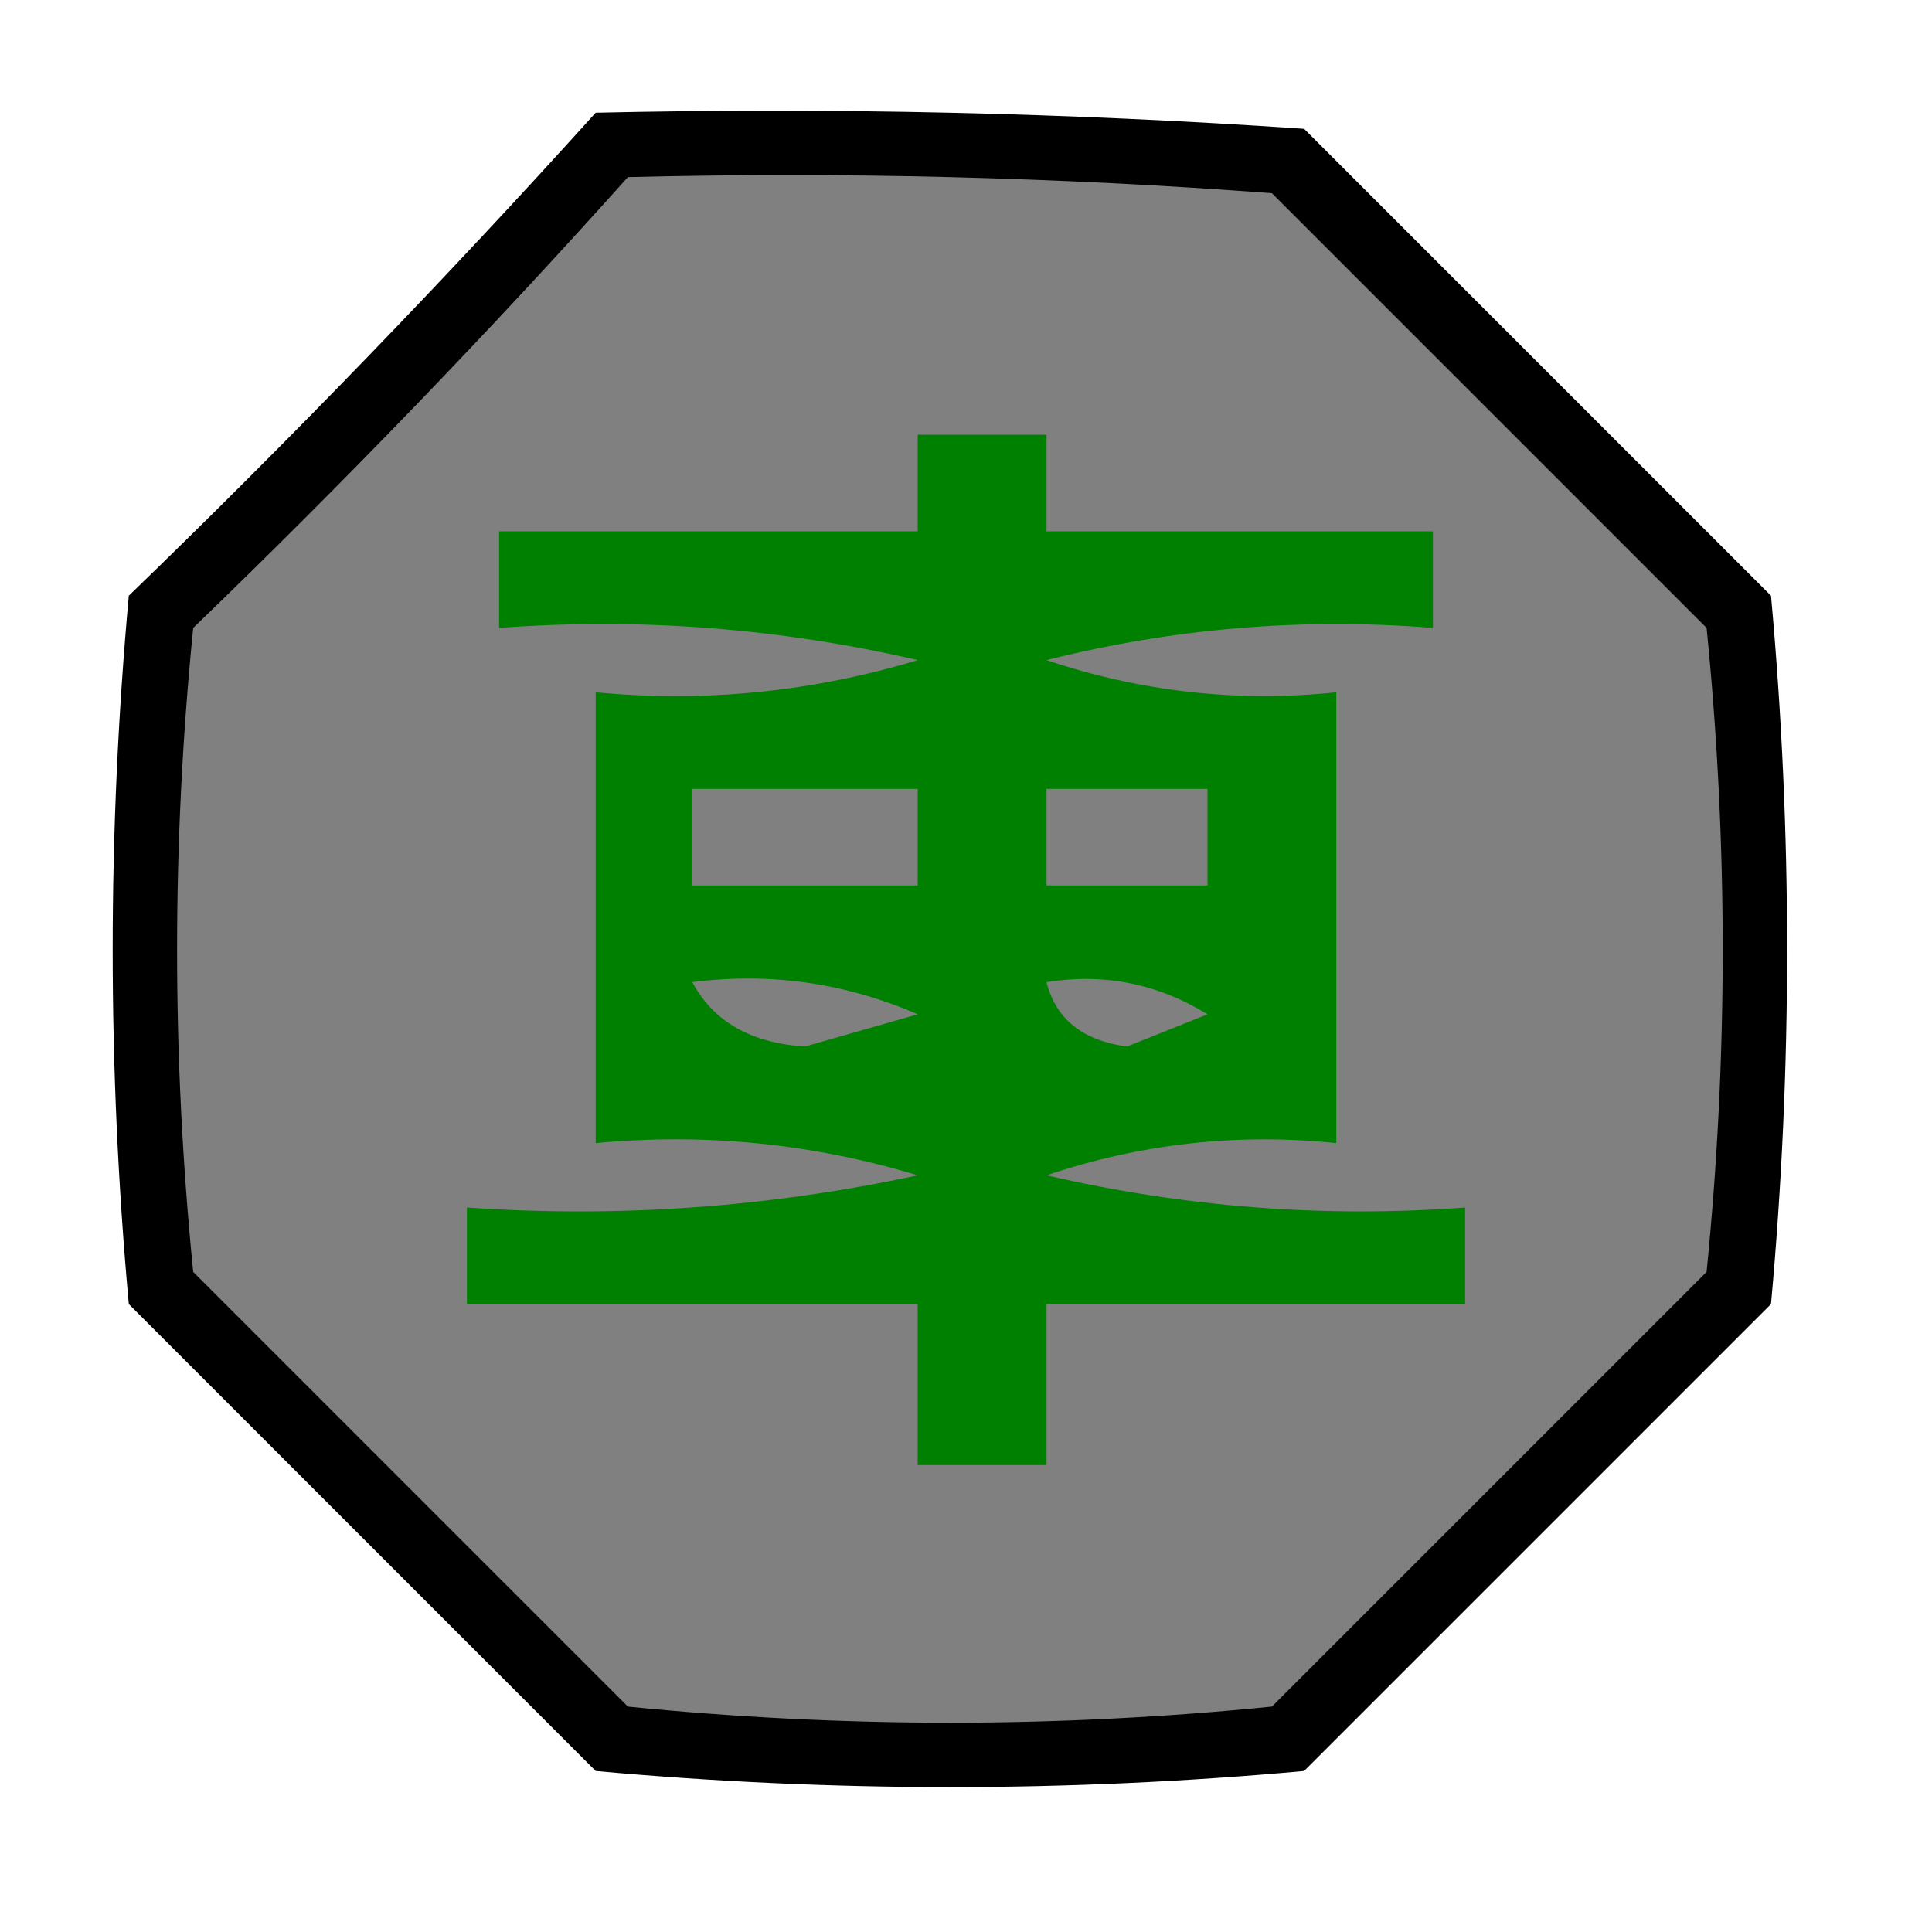
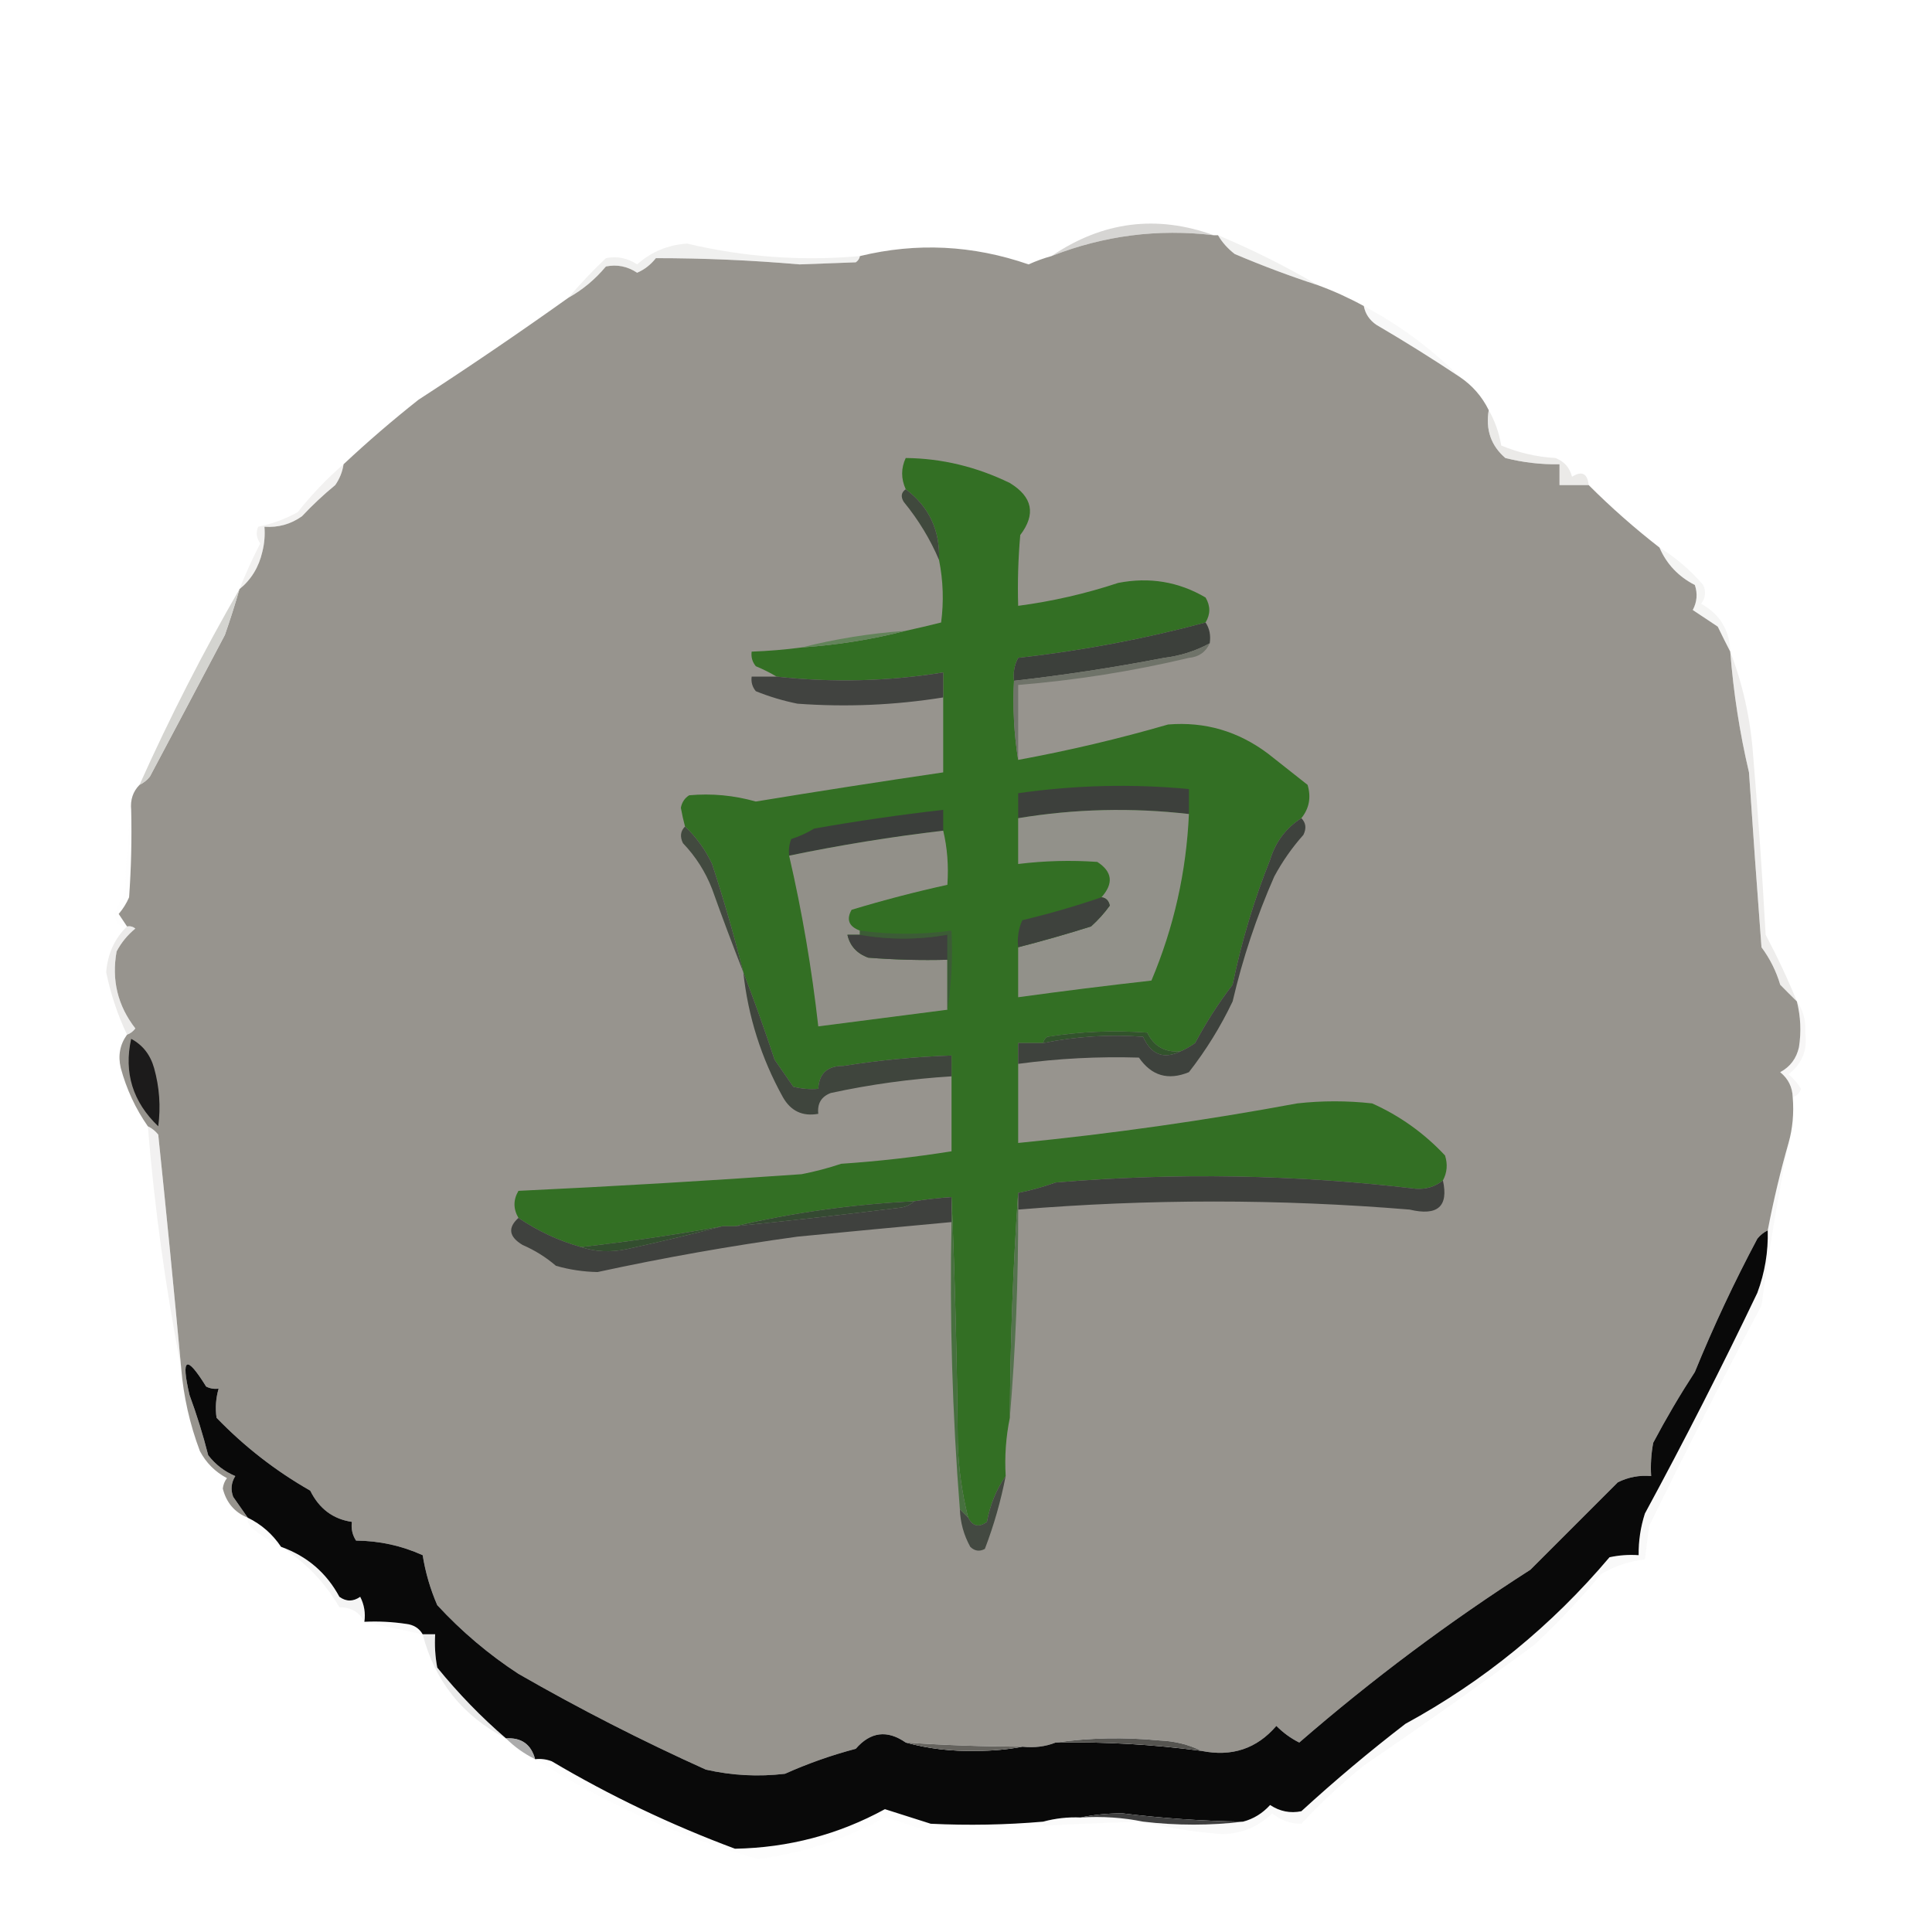
- <svg xmlns="http://www.w3.org/2000/svg" version="1.1" width="60px" height="60px" style="shape-rendering:geometricPrecision; text-rendering:geometricPrecision; image-rendering:optimizeQuality; fill-rule:evenodd; clip-rule:evenodd">
+ <svg xmlns="http://www.w3.org/2000/svg" version="1.1" width="460px" height="464px" style="shape-rendering:geometricPrecision; text-rendering:geometricPrecision; image-rendering:optimizeQuality; fill-rule:evenodd; clip-rule:evenodd">
  <g>
-     <path style="opacity:1" fill="#000000" d="M 18.5,3.5 C 25.841,3.334 33.174,3.5 40.5,4C 45.333,8.833 50.167,13.667 55,18.5C 55.667,25.833 55.667,33.167 55,40.5C 50.167,45.333 45.333,50.167 40.5,55C 33.167,55.667 25.833,55.667 18.5,55C 13.667,50.167 8.833,45.333 4,40.5C 3.333,33.167 3.333,25.833 4,18.5C 9.037,13.631 13.87,8.631 18.5,3.5 Z" />
+     <path style="opacity:0.639" fill="#bfbdba" d="M 291.5,56.5 C 278.098,54.89 265.098,56.557 252.5,61.5C 264.732,53.185 277.732,51.519 291.5,56.5 Z" />
  </g>
  <g>
-     <path style="opacity:1" fill="#7f807f" d="M 19.5,5.5 C 26.175,5.334 32.842,5.5 39.5,6C 44,10.5 48.5,15 53,19.5C 53.667,26.167 53.667,32.833 53,39.5C 48.5,44 44,48.5 39.5,53C 32.833,53.667 26.167,53.667 19.5,53C 15,48.5 10.5,44 6,39.5C 5.333,32.833 5.333,26.167 6,19.5C 10.703,14.964 15.203,10.298 19.5,5.5 Z" />
+     <path style="opacity:0.996" fill="#97948e" d="M 291.5,56.5 C 291.833,56.5 292.167,56.5 292.5,56.5C 293.475,58.193 294.808,59.693 296.5,61C 303.137,63.82 309.803,66.32 316.5,68.5C 320.249,69.872 323.915,71.539 327.5,73.5C 327.859,75.371 328.859,76.871 330.5,78C 337.314,81.991 343.981,86.157 350.5,90.5C 353.55,92.549 355.883,95.216 357.5,98.5C 356.717,103.203 358.05,107.037 361.5,110C 365.77,111.075 370.103,111.575 374.5,111.5C 374.5,113.167 374.5,114.833 374.5,116.5C 376.833,116.5 379.167,116.5 381.5,116.5C 386.844,121.843 392.511,126.843 398.5,131.5C 400.206,135.463 403.04,138.463 407,140.5C 407.687,142.568 407.52,144.568 406.5,146.5C 408.5,147.833 410.5,149.167 412.5,150.5C 413.519,152.604 414.519,154.604 415.5,156.5C 416.271,166.355 417.771,176.021 420,185.5C 420.94,199.506 421.94,213.506 423,227.5C 425.03,230.226 426.53,233.226 427.5,236.5C 428.84,237.867 430.173,239.2 431.5,240.5C 432.412,244.131 432.579,247.797 432,251.5C 431.399,254.206 429.899,256.206 427.5,257.5C 429.415,259.071 430.415,261.071 430.5,263.5C 430.815,267.371 430.482,271.038 429.5,274.5C 427.569,281.205 425.902,288.205 424.5,295.5C 423.542,295.953 422.708,296.619 422,297.5C 416.453,307.927 411.453,318.594 407,329.5C 403.401,335.034 400.068,340.701 397,346.5C 396.503,349.146 396.336,351.813 396.5,354.5C 393.68,354.248 391.014,354.748 388.5,356C 381.473,363.027 374.473,370.027 367.5,377C 347.973,389.508 329.473,403.341 312,418.5C 309.976,417.487 308.143,416.154 306.5,414.5C 301.8,419.984 295.8,421.984 288.5,420.5C 285.466,418.982 282.133,418.149 278.5,418C 269.99,417.177 261.656,417.343 253.5,418.5C 251.052,419.473 248.385,419.806 245.5,419.5C 236.154,419.462 226.82,419.129 217.5,418.5C 213.046,415.409 209.046,415.909 205.5,420C 199.638,421.546 193.972,423.546 188.5,426C 182.109,426.758 175.776,426.424 169.5,425C 154.132,418.073 139.132,410.406 124.5,402C 117.351,397.331 110.851,391.831 105,385.5C 103.331,381.654 102.164,377.654 101.5,373.5C 96.434,371.213 91.1,370.046 85.5,370C 84.62,368.644 84.287,367.144 84.5,365.5C 79.979,364.84 76.646,362.34 74.5,358C 66.182,353.253 58.682,347.42 52,340.5C 51.666,338.153 51.833,335.819 52.5,333.5C 51.448,333.649 50.448,333.483 49.5,333C 44.741,325.317 43.408,325.984 45.5,335C 47.25,339.749 48.75,344.582 50,349.5C 51.745,351.749 53.912,353.416 56.5,354.5C 55.515,356.098 55.349,357.765 56,359.5C 57.176,361.196 58.343,362.862 59.5,364.5C 56.354,363.242 54.354,360.908 53.5,357.5C 53.608,356.558 53.941,355.725 54.5,355C 51.667,353.5 49.5,351.333 48,348.5C 45.565,342.033 44.065,335.366 43.5,328.5C 41.777,309.825 39.944,291.159 38,272.5C 37.292,271.619 36.458,270.953 35.5,270.5C 32.544,266.251 30.377,261.584 29,256.5C 28.297,253.518 28.797,250.851 30.5,248.5C 31.289,248.217 31.956,247.717 32.5,247C 28.26,241.54 26.76,235.373 28,228.5C 29.122,226.376 30.622,224.543 32.5,223C 31.906,222.536 31.239,222.369 30.5,222.5C 29.859,221.518 29.192,220.518 28.5,219.5C 29.531,218.3 30.364,216.966 31,215.5C 31.5,208.508 31.666,201.508 31.5,194.5C 31.259,192.102 31.926,190.102 33.5,188.5C 34.458,188.047 35.292,187.381 36,186.5C 42.034,175.147 48.034,163.814 54,152.5C 55.278,148.835 56.444,145.168 57.5,141.5C 60.324,139.2 62.157,136.2 63,132.5C 63.495,130.527 63.662,128.527 63.5,126.5C 66.793,126.741 69.793,125.908 72.5,124C 75.042,121.289 77.709,118.789 80.5,116.5C 81.562,114.978 82.229,113.312 82.5,111.5C 88.242,106.115 94.242,100.948 100.5,96C 112.731,88.061 124.731,79.894 136.5,71.5C 139.899,69.612 142.899,67.112 145.5,64C 148.17,63.457 150.67,63.957 153,65.5C 154.775,64.73 156.275,63.563 157.5,62C 169.01,62 180.51,62.5 192,63.5C 196.5,63.333 201,63.167 205.5,63C 206.056,62.617 206.389,62.117 206.5,61.5C 220.1,58.196 233.6,58.862 247,63.5C 248.8,62.681 250.634,62.014 252.5,61.5C 265.098,56.557 278.098,54.89 291.5,56.5 Z" />
  </g>
  <g>
-     <path style="opacity:1" fill="#008000" d="M 28.5,13.5 C 29.833,13.5 31.167,13.5 32.5,13.5C 32.5,14.5 32.5,15.5 32.5,16.5C 36.5,16.5 40.5,16.5 44.5,16.5C 44.5,17.5 44.5,18.5 44.5,19.5C 40.445,19.176 36.445,19.509 32.5,20.5C 35.428,21.484 38.428,21.817 41.5,21.5C 41.5,26.167 41.5,30.833 41.5,35.5C 38.428,35.183 35.428,35.516 32.5,36.5C 36.783,37.492 41.116,37.826 45.5,37.5C 45.5,38.5 45.5,39.5 45.5,40.5C 41.167,40.5 36.833,40.5 32.5,40.5C 32.5,42.167 32.5,43.833 32.5,45.5C 31.167,45.5 29.833,45.5 28.5,45.5C 28.5,43.833 28.5,42.167 28.5,40.5C 23.833,40.5 19.167,40.5 14.5,40.5C 14.5,39.5 14.5,38.5 14.5,37.5C 19.214,37.827 23.88,37.493 28.5,36.5C 25.232,35.513 21.898,35.18 18.5,35.5C 18.5,30.833 18.5,26.167 18.5,21.5C 21.898,21.82 25.232,21.487 28.5,20.5C 24.217,19.508 19.884,19.174 15.5,19.5C 15.5,18.5 15.5,17.5 15.5,16.5C 19.833,16.5 24.167,16.5 28.5,16.5C 28.5,15.5 28.5,14.5 28.5,13.5 Z" />
+     <path style="opacity:0.255" fill="#c6c4c0" d="M 206.5,61.5 C 206.389,62.117 206.056,62.617 205.5,63C 201,63.167 196.5,63.333 192,63.5C 180.51,62.5 169.01,62 157.5,62C 156.275,63.563 154.775,64.73 153,65.5C 150.67,63.957 148.17,63.457 145.5,64C 142.899,67.112 139.899,69.612 136.5,71.5C 139.296,68.203 142.296,65.036 145.5,62C 148.17,61.457 150.67,61.957 153,63.5C 156.392,60.48 160.392,58.814 165,58.5C 178.707,61.746 192.54,62.746 206.5,61.5 Z" />
  </g>
  <g>
-     <path style="opacity:1" fill="#7f807f" d="M 21.5,24.5 C 23.833,24.5 26.167,24.5 28.5,24.5C 28.5,25.5 28.5,26.5 28.5,27.5C 26.167,27.5 23.833,27.5 21.5,27.5C 21.5,26.5 21.5,25.5 21.5,24.5 Z" />
+     <path style="opacity:0.255" fill="#c8c7c3" d="M 292.5,56.5 C 300.813,59.99 308.813,63.99 316.5,68.5C 309.803,66.32 303.137,63.82 296.5,61C 294.808,59.693 293.475,58.193 292.5,56.5 Z" />
  </g>
  <g>
-     <path style="opacity:1" fill="#7f807f" d="M 32.5,24.5 C 34.167,24.5 35.833,24.5 37.5,24.5C 37.5,25.5 37.5,26.5 37.5,27.5C 35.833,27.5 34.167,27.5 32.5,27.5C 32.5,26.5 32.5,25.5 32.5,24.5 Z" />
+     <path style="opacity:0.129" fill="#cbcac7" d="M 327.5,73.5 C 336.035,78.041 343.702,83.708 350.5,90.5C 343.981,86.157 337.314,81.991 330.5,78C 328.859,76.871 327.859,75.371 327.5,73.5 Z" />
  </g>
  <g>
-     <path style="opacity:1" fill="#7f807f" d="M 21.5,30.5 C 23.924,30.192 26.257,30.526 28.5,31.5C 27.333,31.833 26.167,32.167 25,32.5C 23.319,32.392 22.152,31.725 21.5,30.5 Z" />
+     <path style="opacity:0.442" fill="#d1cfcc" d="M 357.5,98.5 C 358.972,101.077 359.972,103.911 360.5,107C 364.661,108.737 368.995,109.737 373.5,110C 375.604,110.791 376.937,112.291 377.5,114.5C 379.866,113.016 381.199,113.683 381.5,116.5C 379.167,116.5 376.833,116.5 374.5,116.5C 374.5,114.833 374.5,113.167 374.5,111.5C 370.103,111.575 365.77,111.075 361.5,110C 358.05,107.037 356.717,103.203 357.5,98.5 Z" />
  </g>
  <g>
-     <path style="opacity:1" fill="#7f807f" d="M 32.5,30.5 C 34.288,30.215 35.955,30.548 37.5,31.5C 36.667,31.833 35.833,32.167 35,32.5C 33.624,32.316 32.791,31.649 32.5,30.5 Z" />
+     <path style="opacity:0.996" fill="#326e23" d="M 289.5,149.5 C 274.863,153.436 259.863,156.27 244.5,158C 243.594,159.699 243.261,161.533 243.5,163.5C 243.177,170.022 243.51,176.355 244.5,182.5C 256.666,180.264 268.666,177.431 280.5,174C 289.332,173.275 297.332,175.609 304.5,181C 307.667,183.5 310.833,186 314,188.5C 314.891,191.498 314.391,194.164 312.5,196.5C 308.805,198.869 306.305,202.203 305,206.5C 301.126,216.173 298.126,226.173 296,236.5C 292.648,240.869 289.648,245.536 287,250.5C 285.887,251.305 284.721,251.972 283.5,252.5C 279.773,252.805 277.106,251.305 275.5,248C 267.469,247.402 259.469,247.735 251.5,249C 250.944,249.383 250.611,249.883 250.5,250.5C 248.5,250.5 246.5,250.5 244.5,250.5C 244.5,252.167 244.5,253.833 244.5,255.5C 244.5,261.833 244.5,268.167 244.5,274.5C 266.977,272.284 289.31,269.117 311.5,265C 317.5,264.333 323.5,264.333 329.5,265C 336.147,267.973 341.98,272.14 347,277.5C 347.678,279.598 347.511,281.598 346.5,283.5C 344.669,284.995 342.502,285.662 340,285.5C 311.226,282.081 282.392,281.581 253.5,284C 250.5,285.074 247.5,285.907 244.5,286.5C 243.264,304.321 242.598,322.321 242.5,340.5C 241.559,345.07 241.226,349.737 241.5,354.5C 239.259,357.718 237.759,361.384 237,365.5C 235.085,366.916 233.585,366.582 232.5,364.5C 231.008,358.62 230.175,352.62 230,346.5C 229.832,326.662 229.332,306.996 228.5,287.5C 225.482,287.704 222.482,288.037 219.5,288.5C 204.763,289.228 190.429,291.228 176.5,294.5C 175.5,294.5 174.5,294.5 173.5,294.5C 162.192,296.544 150.859,298.211 139.5,299.5C 134.146,297.99 129.146,295.657 124.5,292.5C 123.232,290.33 123.232,288.163 124.5,286C 147.17,284.934 169.837,283.601 192.5,282C 195.716,281.373 198.883,280.539 202,279.5C 210.907,278.901 219.741,277.901 228.5,276.5C 228.5,270.5 228.5,264.5 228.5,258.5C 228.5,256.833 228.5,255.167 228.5,253.5C 219.783,253.794 211.116,254.628 202.5,256C 198.695,255.974 196.695,257.808 196.5,261.5C 194.473,261.662 192.473,261.495 190.5,261C 189,258.833 187.5,256.667 186,254.5C 183.636,247.33 181.136,240.33 178.5,233.5C 176.321,224.789 173.821,216.122 171,207.5C 169.357,204.039 167.19,201.039 164.5,198.5C 164.106,197.033 163.773,195.533 163.5,194C 163.755,192.674 164.422,191.674 165.5,191C 170.905,190.512 176.238,191.012 181.5,192.5C 196.453,190.044 211.453,187.711 226.5,185.5C 226.5,179.5 226.5,173.5 226.5,167.5C 226.5,165.5 226.5,163.5 226.5,161.5C 213.22,163.644 199.886,163.978 186.5,162.5C 184.981,161.59 183.315,160.757 181.5,160C 180.663,158.989 180.33,157.822 180.5,156.5C 184.519,156.354 188.519,156.021 192.5,155.5C 201.083,154.912 209.416,153.578 217.5,151.5C 220.34,150.88 223.174,150.213 226,149.5C 226.663,144.463 226.496,139.463 225.5,134.5C 225.763,127.364 223.097,121.697 217.5,117.5C 216.351,114.959 216.351,112.459 217.5,110C 226.139,110.088 234.472,112.088 242.5,116C 247.967,119.336 248.801,123.502 245,128.5C 244.501,134.157 244.334,139.824 244.5,145.5C 252.728,144.41 260.728,142.577 268.5,140C 276.027,138.53 283.027,139.697 289.5,143.5C 290.694,145.516 290.694,147.516 289.5,149.5 Z" />
+   </g>
+   <g>
+     <path style="opacity:0.996" fill="#3f483c" d="M 217.5,117.5 C 223.097,121.697 225.763,127.364 225.5,134.5C 223.398,129.526 220.565,124.859 217,120.5C 216.26,119.251 216.427,118.251 217.5,117.5 Z" />
+   </g>
+   <g>
+     <path style="opacity:0.296" fill="#d3d0cd" d="M 82.5,111.5 C 82.229,113.312 81.562,114.978 80.5,116.5C 77.709,118.789 75.042,121.289 72.5,124C 69.793,125.908 66.793,126.741 63.5,126.5C 63.662,128.527 63.495,130.527 63,132.5C 62.157,136.2 60.324,139.2 57.5,141.5C 58.96,137.808 60.626,134.141 62.5,130.5C 61.572,129.232 61.405,127.899 62,126.5C 65.32,125.832 68.487,124.665 71.5,123C 74.846,118.762 78.512,114.929 82.5,111.5 Z" />
+   </g>
+   <g>
+     <path style="opacity:0.208" fill="#cecdcb" d="M 398.5,131.5 C 402.422,133.915 405.922,136.915 409,140.5C 409.72,142.112 409.554,143.612 408.5,145C 412.998,147.494 415.332,151.327 415.5,156.5C 414.519,154.604 413.519,152.604 412.5,150.5C 410.5,149.167 408.5,147.833 406.5,146.5C 407.52,144.568 407.687,142.568 407,140.5C 403.04,138.463 400.206,135.463 398.5,131.5 Z" />
+   </g>
+   <g>
+     <path style="opacity:0.996" fill="#3b3f3a" d="M 289.5,149.5 C 290.451,150.919 290.784,152.585 290.5,154.5C 287.117,156.349 283.45,157.516 279.5,158C 267.548,160.308 255.548,162.142 243.5,163.5C 243.261,161.533 243.594,159.699 244.5,158C 259.863,156.27 274.863,153.436 289.5,149.5 Z" />
+   </g>
+   <g>
+     <path style="opacity:0.996" fill="#628459" d="M 217.5,151.5 C 209.416,153.578 201.083,154.912 192.5,155.5C 200.586,153.443 208.92,152.11 217.5,151.5 Z" />
+   </g>
+   <g>
+     <path style="opacity:0.996" fill="#6e7268" d="M 290.5,154.5 C 289.547,156.61 287.881,157.777 285.5,158C 271.957,161.213 258.29,163.38 244.5,164.5C 244.5,170.5 244.5,176.5 244.5,182.5C 243.51,176.355 243.177,170.022 243.5,163.5C 255.548,162.142 267.548,160.308 279.5,158C 283.45,157.516 287.117,156.349 290.5,154.5 Z" />
+   </g>
+   <g>
+     <path style="opacity:0.996" fill="#40423f" d="M 226.5,167.5 C 214.912,169.358 203.246,169.858 191.5,169C 188.064,168.308 184.73,167.308 181.5,166C 180.663,164.989 180.33,163.822 180.5,162.5C 182.5,162.5 184.5,162.5 186.5,162.5C 199.886,163.978 213.22,163.644 226.5,161.5C 226.5,163.5 226.5,165.5 226.5,167.5 Z" />
+   </g>
+   <g>
+     <path style="opacity:0.761" fill="#c7c6c1" d="M 57.5,141.5 C 56.444,145.168 55.278,148.835 54,152.5C 48.034,163.814 42.034,175.147 36,186.5C 35.292,187.381 34.458,188.047 33.5,188.5C 40.722,172.388 48.722,156.722 57.5,141.5 Z" />
+   </g>
+   <g>
+     <path style="opacity:0.996" fill="#3d403c" d="M 285.5,195.5 C 271.741,193.923 258.074,194.256 244.5,196.5C 244.5,194.5 244.5,192.5 244.5,190.5C 258.142,188.548 271.808,188.215 285.5,189.5C 285.5,191.5 285.5,193.5 285.5,195.5 Z" />
+   </g>
+   <g>
+     <path style="opacity:0.335" fill="#cccac7" d="M 415.5,156.5 C 418.545,164.436 420.379,172.769 421,181.5C 422.207,195.818 423.207,210.151 424,224.5C 426.807,229.776 429.307,235.109 431.5,240.5C 430.173,239.2 428.84,237.867 427.5,236.5C 426.53,233.226 425.03,230.226 423,227.5C 421.94,213.506 420.94,199.506 420,185.5C 417.771,176.021 416.271,166.355 415.5,156.5 Z" />
+   </g>
+   <g>
+     <path style="opacity:0.996" fill="#3b3e3b" d="M 226.5,199.5 C 213.995,200.973 201.661,202.973 189.5,205.5C 189.343,204.127 189.51,202.793 190,201.5C 191.947,200.89 193.781,200.057 195.5,199C 205.797,197.177 216.13,195.677 226.5,194.5C 226.5,196.167 226.5,197.833 226.5,199.5 Z" />
+   </g>
+   <g>
+     <path style="opacity:0.996" fill="#93928b" d="M 285.5,195.5 C 284.886,209.386 281.886,222.72 276.5,235.5C 265.802,236.703 255.135,238.036 244.5,239.5C 244.5,235.5 244.5,231.5 244.5,227.5C 250.356,225.993 256.19,224.326 262,222.5C 263.691,220.977 265.191,219.311 266.5,217.5C 266.253,216.287 265.586,215.62 264.5,215.5C 267.465,212.18 267.132,209.347 263.5,207C 257.155,206.556 250.822,206.723 244.5,207.5C 244.5,203.833 244.5,200.167 244.5,196.5C 258.074,194.256 271.741,193.923 285.5,195.5 Z" />
+   </g>
+   <g>
+     <path style="opacity:0.996" fill="#93918a" d="M 226.5,199.5 C 227.485,203.634 227.818,207.968 227.5,212.5C 219.76,214.202 212.093,216.202 204.5,218.5C 203.177,220.854 203.843,222.521 206.5,223.5C 206.5,223.833 206.5,224.167 206.5,224.5C 205.5,224.5 204.5,224.5 203.5,224.5C 204.099,227.168 205.766,229.002 208.5,230C 214.825,230.5 221.158,230.666 227.5,230.5C 227.5,234.5 227.5,238.5 227.5,242.5C 217.167,243.833 206.833,245.167 196.5,246.5C 194.941,232.607 192.608,218.94 189.5,205.5C 201.661,202.973 213.995,200.973 226.5,199.5 Z" />
+   </g>
+   <g>
+     <path style="opacity:0.996" fill="#41493e" d="M 164.5,198.5 C 167.19,201.039 169.357,204.039 171,207.5C 173.821,216.122 176.321,224.789 178.5,233.5C 175.934,226.982 173.434,220.315 171,213.5C 169.401,209.373 167.067,205.706 164,202.5C 163.235,200.934 163.402,199.601 164.5,198.5 Z" />
+   </g>
+   <g>
+     <path style="opacity:0.047" fill="#f0efee" d="M 31.5,194.5 C 31.666,201.508 31.5,208.508 31,215.5C 30.364,216.966 29.531,218.3 28.5,219.5C 29.192,220.518 29.859,221.518 30.5,222.5C 28.516,222.516 27.516,221.516 27.5,219.5C 28.091,217.734 28.924,216.067 30,214.5C 30.172,207.654 30.672,200.987 31.5,194.5 Z" />
+   </g>
+   <g>
+     <path style="opacity:0.996" fill="#3e423d" d="M 264.5,215.5 C 265.586,215.62 266.253,216.287 266.5,217.5C 265.191,219.311 263.691,220.977 262,222.5C 256.19,224.326 250.356,225.993 244.5,227.5C 244.244,225.208 244.577,223.041 245.5,221C 251.95,219.46 258.283,217.626 264.5,215.5 Z" />
+   </g>
+   <g>
+     <path style="opacity:0.996" fill="#3c5c36" d="M 206.5,224.5 C 206.5,224.167 206.5,223.833 206.5,223.5C 213.797,224.506 221.131,224.506 228.5,223.5C 228.823,230.022 228.49,236.355 227.5,242.5C 227.5,238.5 227.5,234.5 227.5,230.5C 227.5,228.5 227.5,226.5 227.5,224.5C 220.449,225.715 213.449,225.715 206.5,224.5 Z" />
+   </g>
+   <g>
+     <path style="opacity:0.996" fill="#3f403e" d="M 206.5,224.5 C 213.449,225.715 220.449,225.715 227.5,224.5C 227.5,226.5 227.5,228.5 227.5,230.5C 221.158,230.666 214.825,230.5 208.5,230C 205.766,229.002 204.099,227.168 203.5,224.5C 204.5,224.5 205.5,224.5 206.5,224.5 Z" />
+   </g>
+   <g>
+     <path style="opacity:0.4" fill="#cfcecb" d="M 30.5,222.5 C 31.239,222.369 31.906,222.536 32.5,223C 30.622,224.543 29.122,226.376 28,228.5C 26.76,235.373 28.26,241.54 32.5,247C 31.956,247.717 31.289,248.217 30.5,248.5C 28.249,243.747 26.582,238.747 25.5,233.5C 25.848,229.075 27.515,225.409 30.5,222.5 Z" />
+   </g>
+   <g>
+     <path style="opacity:0.196" fill="#d4d3d1" d="M 431.5,240.5 C 433.033,242.634 433.7,245.134 433.5,248C 434.1,252.131 432.766,255.464 429.5,258C 430.687,259.019 431.687,260.186 432.5,261.5C 432.145,262.522 431.478,263.189 430.5,263.5C 430.415,261.071 429.415,259.071 427.5,257.5C 429.899,256.206 431.399,254.206 432,251.5C 432.579,247.797 432.412,244.131 431.5,240.5 Z" />
+   </g>
+   <g>
+     <path style="opacity:0.996" fill="#31522b" d="M 283.5,252.5 C 279.419,254.47 276.419,253.303 274.5,249C 266.433,248.403 258.433,248.903 250.5,250.5C 250.611,249.883 250.944,249.383 251.5,249C 259.469,247.735 267.469,247.402 275.5,248C 277.106,251.305 279.773,252.805 283.5,252.5 Z" />
+   </g>
+   <g>
+     <path style="opacity:0.996" fill="#3d413c" d="M 312.5,196.5 C 313.598,197.601 313.765,198.934 313,200.5C 310.277,203.557 307.944,206.89 306,210.5C 301.751,220.147 298.418,230.147 296,240.5C 293.126,246.543 289.626,252.21 285.5,257.5C 280.517,259.549 276.517,258.382 273.5,254C 263.8,253.703 254.134,254.203 244.5,255.5C 244.5,253.833 244.5,252.167 244.5,250.5C 246.5,250.5 248.5,250.5 250.5,250.5C 258.433,248.903 266.433,248.403 274.5,249C 276.419,253.303 279.419,254.47 283.5,252.5C 284.721,251.972 285.887,251.305 287,250.5C 289.648,245.536 292.648,240.869 296,236.5C 298.126,226.173 301.126,216.173 305,206.5C 306.305,202.203 308.805,198.869 312.5,196.5 Z" />
+   </g>
+   <g>
+     <path style="opacity:0.994" fill="#1b1a1a" d="M 31.5,249.5 C 34.255,250.961 36.088,253.295 37,256.5C 38.291,261.11 38.624,265.777 38,270.5C 31.876,264.635 29.71,257.635 31.5,249.5 Z" />
+   </g>
+   <g>
+     <path style="opacity:0.996" fill="#3e443c" d="M 178.5,233.5 C 181.136,240.33 183.636,247.33 186,254.5C 187.5,256.667 189,258.833 190.5,261C 192.473,261.495 194.473,261.662 196.5,261.5C 196.695,257.808 198.695,255.974 202.5,256C 211.116,254.628 219.783,253.794 228.5,253.5C 228.5,255.167 228.5,256.833 228.5,258.5C 218.64,259.112 208.973,260.445 199.5,262.5C 197.233,263.362 196.233,265.029 196.5,267.5C 192.727,268.178 189.894,266.844 188,263.5C 182.802,254.113 179.635,244.113 178.5,233.5 Z" />
+   </g>
+   <g>
+     <path style="opacity:0.996" fill="#3d3f3c" d="M 346.5,283.5 C 347.888,289.766 345.221,292.1 338.5,290.5C 307.166,287.919 275.833,287.919 244.5,290.5C 244.5,289.167 244.5,287.833 244.5,286.5C 247.5,285.907 250.5,285.074 253.5,284C 282.392,281.581 311.226,282.081 340,285.5C 342.502,285.662 344.669,284.995 346.5,283.5 Z" />
+   </g>
+   <g>
+     <path style="opacity:0.996" fill="#3e403d" d="M 228.5,287.5 C 228.5,289.5 228.5,291.5 228.5,293.5C 216.176,294.636 203.843,295.802 191.5,297C 175.435,299.214 159.435,302.047 143.5,305.5C 140.097,305.439 136.764,304.939 133.5,304C 131.099,301.938 128.433,300.271 125.5,299C 122.208,297.035 121.875,294.869 124.5,292.5C 129.146,295.657 134.146,297.99 139.5,299.5C 142.976,300.643 146.642,300.81 150.5,300C 158.333,298.29 166,296.457 173.5,294.5C 174.5,294.5 175.5,294.5 176.5,294.5C 189.836,293.166 203.17,291.666 216.5,290C 217.737,289.768 218.737,289.268 219.5,288.5C 222.482,288.037 225.482,287.704 228.5,287.5 Z" />
+   </g>
+   <g>
+     <path style="opacity:0.996" fill="#344931" d="M 219.5,288.5 C 218.737,289.268 217.737,289.768 216.5,290C 203.17,291.666 189.836,293.166 176.5,294.5C 190.429,291.228 204.763,289.228 219.5,288.5 Z" />
+   </g>
+   <g>
+     <path style="opacity:0.996" fill="#54724d" d="M 244.5,286.5 C 244.5,287.833 244.5,289.167 244.5,290.5C 244.544,307.352 243.878,324.019 242.5,340.5C 242.598,322.321 243.264,304.321 244.5,286.5 Z" />
+   </g>
+   <g>
+     <path style="opacity:0.996" fill="#324d2e" d="M 173.5,294.5 C 166,296.457 158.333,298.29 150.5,300C 146.642,300.81 142.976,300.643 139.5,299.5C 150.859,298.211 162.192,296.544 173.5,294.5 Z" />
+   </g>
+   <g>
+     <path style="opacity:0.996" fill="#080808" d="M 424.5,295.5 C 424.635,300.66 423.801,305.66 422,310.5C 413.458,328.382 404.458,346.049 395,363.5C 393.957,366.757 393.457,370.09 393.5,373.5C 391.143,373.337 388.81,373.503 386.5,374C 372.622,390.426 356.289,403.759 337.5,414C 328.849,420.654 320.516,427.654 312.5,435C 309.83,435.543 307.33,435.043 305,433.5C 303.177,435.509 301.01,436.843 298.5,437.5C 288.791,437.357 279.124,436.691 269.5,435.5C 265.982,435.502 262.649,435.835 259.5,436.5C 256.43,436.368 253.43,436.701 250.5,437.5C 241.508,438.274 232.508,438.441 223.5,438C 219.838,436.837 216.172,435.67 212.5,434.5C 201.359,440.597 189.359,443.764 176.5,444C 161.146,438.28 146.479,431.28 132.5,423C 131.207,422.51 129.873,422.343 128.5,422.5C 127.544,418.933 125.21,417.266 121.5,417.5C 115.608,412.438 110.108,406.771 105,400.5C 104.503,397.854 104.336,395.187 104.5,392.5C 103.5,392.5 102.5,392.5 101.5,392.5C 100.653,391.034 99.32,390.2 97.5,390C 94.183,389.502 90.85,389.335 87.5,389.5C 87.799,387.396 87.466,385.396 86.5,383.5C 84.802,384.681 83.135,384.681 81.5,383.5C 78.393,377.73 73.727,373.73 67.5,371.5C 65.431,368.427 62.764,366.094 59.5,364.5C 58.343,362.862 57.176,361.196 56,359.5C 55.349,357.765 55.515,356.098 56.5,354.5C 53.912,353.416 51.745,351.749 50,349.5C 48.75,344.582 47.25,339.749 45.5,335C 43.408,325.984 44.741,325.317 49.5,333C 50.448,333.483 51.448,333.649 52.5,333.5C 51.833,335.819 51.666,338.153 52,340.5C 58.682,347.42 66.182,353.253 74.5,358C 76.646,362.34 79.979,364.84 84.5,365.5C 84.287,367.144 84.62,368.644 85.5,370C 91.1,370.046 96.434,371.213 101.5,373.5C 102.164,377.654 103.331,381.654 105,385.5C 110.851,391.831 117.351,397.331 124.5,402C 139.132,410.406 154.132,418.073 169.5,425C 175.776,426.424 182.109,426.758 188.5,426C 193.972,423.546 199.638,421.546 205.5,420C 209.046,415.909 213.046,415.409 217.5,418.5C 222.925,419.984 228.591,420.651 234.5,420.5C 238.349,420.499 242.016,420.165 245.5,419.5C 248.385,419.806 251.052,419.473 253.5,418.5C 265.228,418.281 276.894,418.947 288.5,420.5C 295.8,421.984 301.8,419.984 306.5,414.5C 308.143,416.154 309.976,417.487 312,418.5C 329.473,403.341 347.973,389.508 367.5,377C 374.473,370.027 381.473,363.027 388.5,356C 391.014,354.748 393.68,354.248 396.5,354.5C 396.336,351.813 396.503,349.146 397,346.5C 400.068,340.701 403.401,335.034 407,329.5C 411.453,318.594 416.453,307.927 422,297.5C 422.708,296.619 423.542,295.953 424.5,295.5 Z" />
+   </g>
+   <g>
+     <path style="opacity:0.321" fill="#d6d5d2" d="M 35.5,270.5 C 36.458,270.953 37.292,271.619 38,272.5C 39.944,291.159 41.777,309.825 43.5,328.5C 39.768,309.422 37.101,290.089 35.5,270.5 Z" />
+   </g>
+   <g>
+     <path style="opacity:0.996" fill="#466f3e" d="M 228.5,287.5 C 229.332,306.996 229.832,326.662 230,346.5C 230.175,352.62 231.008,358.62 232.5,364.5C 231.833,363.833 231.167,363.167 230.5,362.5C 228.686,339.558 228.019,316.558 228.5,293.5C 228.5,291.5 228.5,289.5 228.5,287.5 Z" />
+   </g>
+   <g>
+     <path style="opacity:0.055" fill="#b1b1b1" d="M 59.5,364.5 C 62.764,366.094 65.431,368.427 67.5,371.5C 65.068,370.25 62.734,368.75 60.5,367C 59.748,366.329 59.414,365.496 59.5,364.5 Z" />
+   </g>
+   <g>
+     <path style="opacity:0.996" fill="#424840" d="M 241.5,354.5 C 240.339,360.482 238.672,366.315 236.5,372C 235.216,372.684 234.049,372.517 233,371.5C 231.451,368.688 230.618,365.688 230.5,362.5C 231.167,363.167 231.833,363.833 232.5,364.5C 233.585,366.582 235.085,366.916 237,365.5C 237.759,361.384 239.259,357.718 241.5,354.5 Z" />
+   </g>
+   <g>
+     <path style="opacity:0.076" fill="#a8a8a8" d="M 429.5,274.5 C 426.956,287.385 424.789,300.385 423,313.5C 413.76,330.979 404.76,348.646 396,366.5C 395.667,369.167 395.333,371.833 395,374.5C 391.24,374.939 387.74,376.106 384.5,378C 379.505,383.995 374.172,389.661 368.5,395C 355.009,404.912 341.342,414.579 327.5,424C 322.199,428.3 317.199,432.966 312.5,438C 309.975,438.041 307.642,437.207 305.5,435.5C 302.174,438.722 298.174,440.388 293.5,440.5C 286.947,440.001 280.613,439.001 274.5,437.5C 282.664,438.455 290.664,438.455 298.5,437.5C 301.01,436.843 303.177,435.509 305,433.5C 307.33,435.043 309.83,435.543 312.5,435C 320.516,427.654 328.849,420.654 337.5,414C 356.289,403.759 372.622,390.426 386.5,374C 388.81,373.503 391.143,373.337 393.5,373.5C 393.457,370.09 393.957,366.757 395,363.5C 404.458,346.049 413.458,328.382 422,310.5C 423.801,305.66 424.635,300.66 424.5,295.5C 425.902,288.205 427.569,281.205 429.5,274.5 Z" />
+   </g>
+   <g>
+     <path style="opacity:0.137" fill="#b0b0b0" d="M 67.5,371.5 C 73.727,373.73 78.393,377.73 81.5,383.5C 83.135,384.681 84.802,384.681 86.5,383.5C 87.466,385.396 87.799,387.396 87.5,389.5C 86.31,387.174 84.31,386.007 81.5,386C 77.974,379.976 73.308,375.142 67.5,371.5 Z" />
+   </g>
+   <g>
+     <path style="opacity:0.078" fill="#b6b6b6" d="M 87.5,389.5 C 90.85,389.335 94.183,389.502 97.5,390C 99.32,390.2 100.653,391.034 101.5,392.5C 96.715,391.491 92.048,390.491 87.5,389.5 Z" />
+   </g>
+   <g>
+     <path style="opacity:0.204" fill="#979797" d="M 101.5,392.5 C 102.5,392.5 103.5,392.5 104.5,392.5C 104.336,395.187 104.503,397.854 105,400.5C 110.108,406.771 115.608,412.438 121.5,417.5C 111.082,412.09 104.415,403.757 101.5,392.5 Z" />
+   </g>
+   <g>
+     <path style="opacity:0.996" fill="#54534f" d="M 253.5,418.5 C 261.656,417.343 269.99,417.177 278.5,418C 282.133,418.149 285.466,418.982 288.5,420.5C 276.894,418.947 265.228,418.281 253.5,418.5 Z" />
+   </g>
+   <g>
+     <path style="opacity:0.702" fill="#888888" d="M 121.5,417.5 C 125.21,417.266 127.544,418.933 128.5,422.5C 125.865,421.189 123.531,419.522 121.5,417.5 Z" />
+   </g>
+   <g>
+     <path style="opacity:0.996" fill="#64625d" d="M 217.5,418.5 C 226.82,419.129 236.154,419.462 245.5,419.5C 242.016,420.165 238.349,420.499 234.5,420.5C 228.591,420.651 222.925,419.984 217.5,418.5 Z" />
+   </g>
+   <g>
+     <path style="opacity:0.092" fill="#cdcdcd" d="M 259.5,436.5 C 264.695,436.179 269.695,436.513 274.5,437.5C 266.495,437.731 258.495,438.065 250.5,438.5C 250.5,438.167 250.5,437.833 250.5,437.5C 253.43,436.701 256.43,436.368 259.5,436.5 Z" />
+   </g>
+   <g>
+     <path style="opacity:0.984" fill="#3c3c3c" d="M 259.5,436.5 C 262.649,435.835 265.982,435.502 269.5,435.5C 279.124,436.691 288.791,437.357 298.5,437.5C 290.664,438.455 282.664,438.455 274.5,437.5C 269.695,436.513 264.695,436.179 259.5,436.5 Z" />
+   </g>
+   <g>
+     <path style="opacity:0.02" fill="#a9a9a9" d="M 128.5,422.5 C 129.873,422.343 131.207,422.51 132.5,423C 146.479,431.28 161.146,438.28 176.5,444C 189.359,443.764 201.359,440.597 212.5,434.5C 216.172,435.67 219.838,436.837 223.5,438C 232.508,438.441 241.508,438.274 250.5,437.5C 250.5,437.833 250.5,438.167 250.5,438.5C 240.675,439.658 230.675,439.825 220.5,439C 217.864,438.066 215.197,437.232 212.5,436.5C 202.977,441.73 192.81,445.063 182,446.5C 162.936,441.048 145.103,433.048 128.5,422.5 Z" />
  </g>
</svg>
